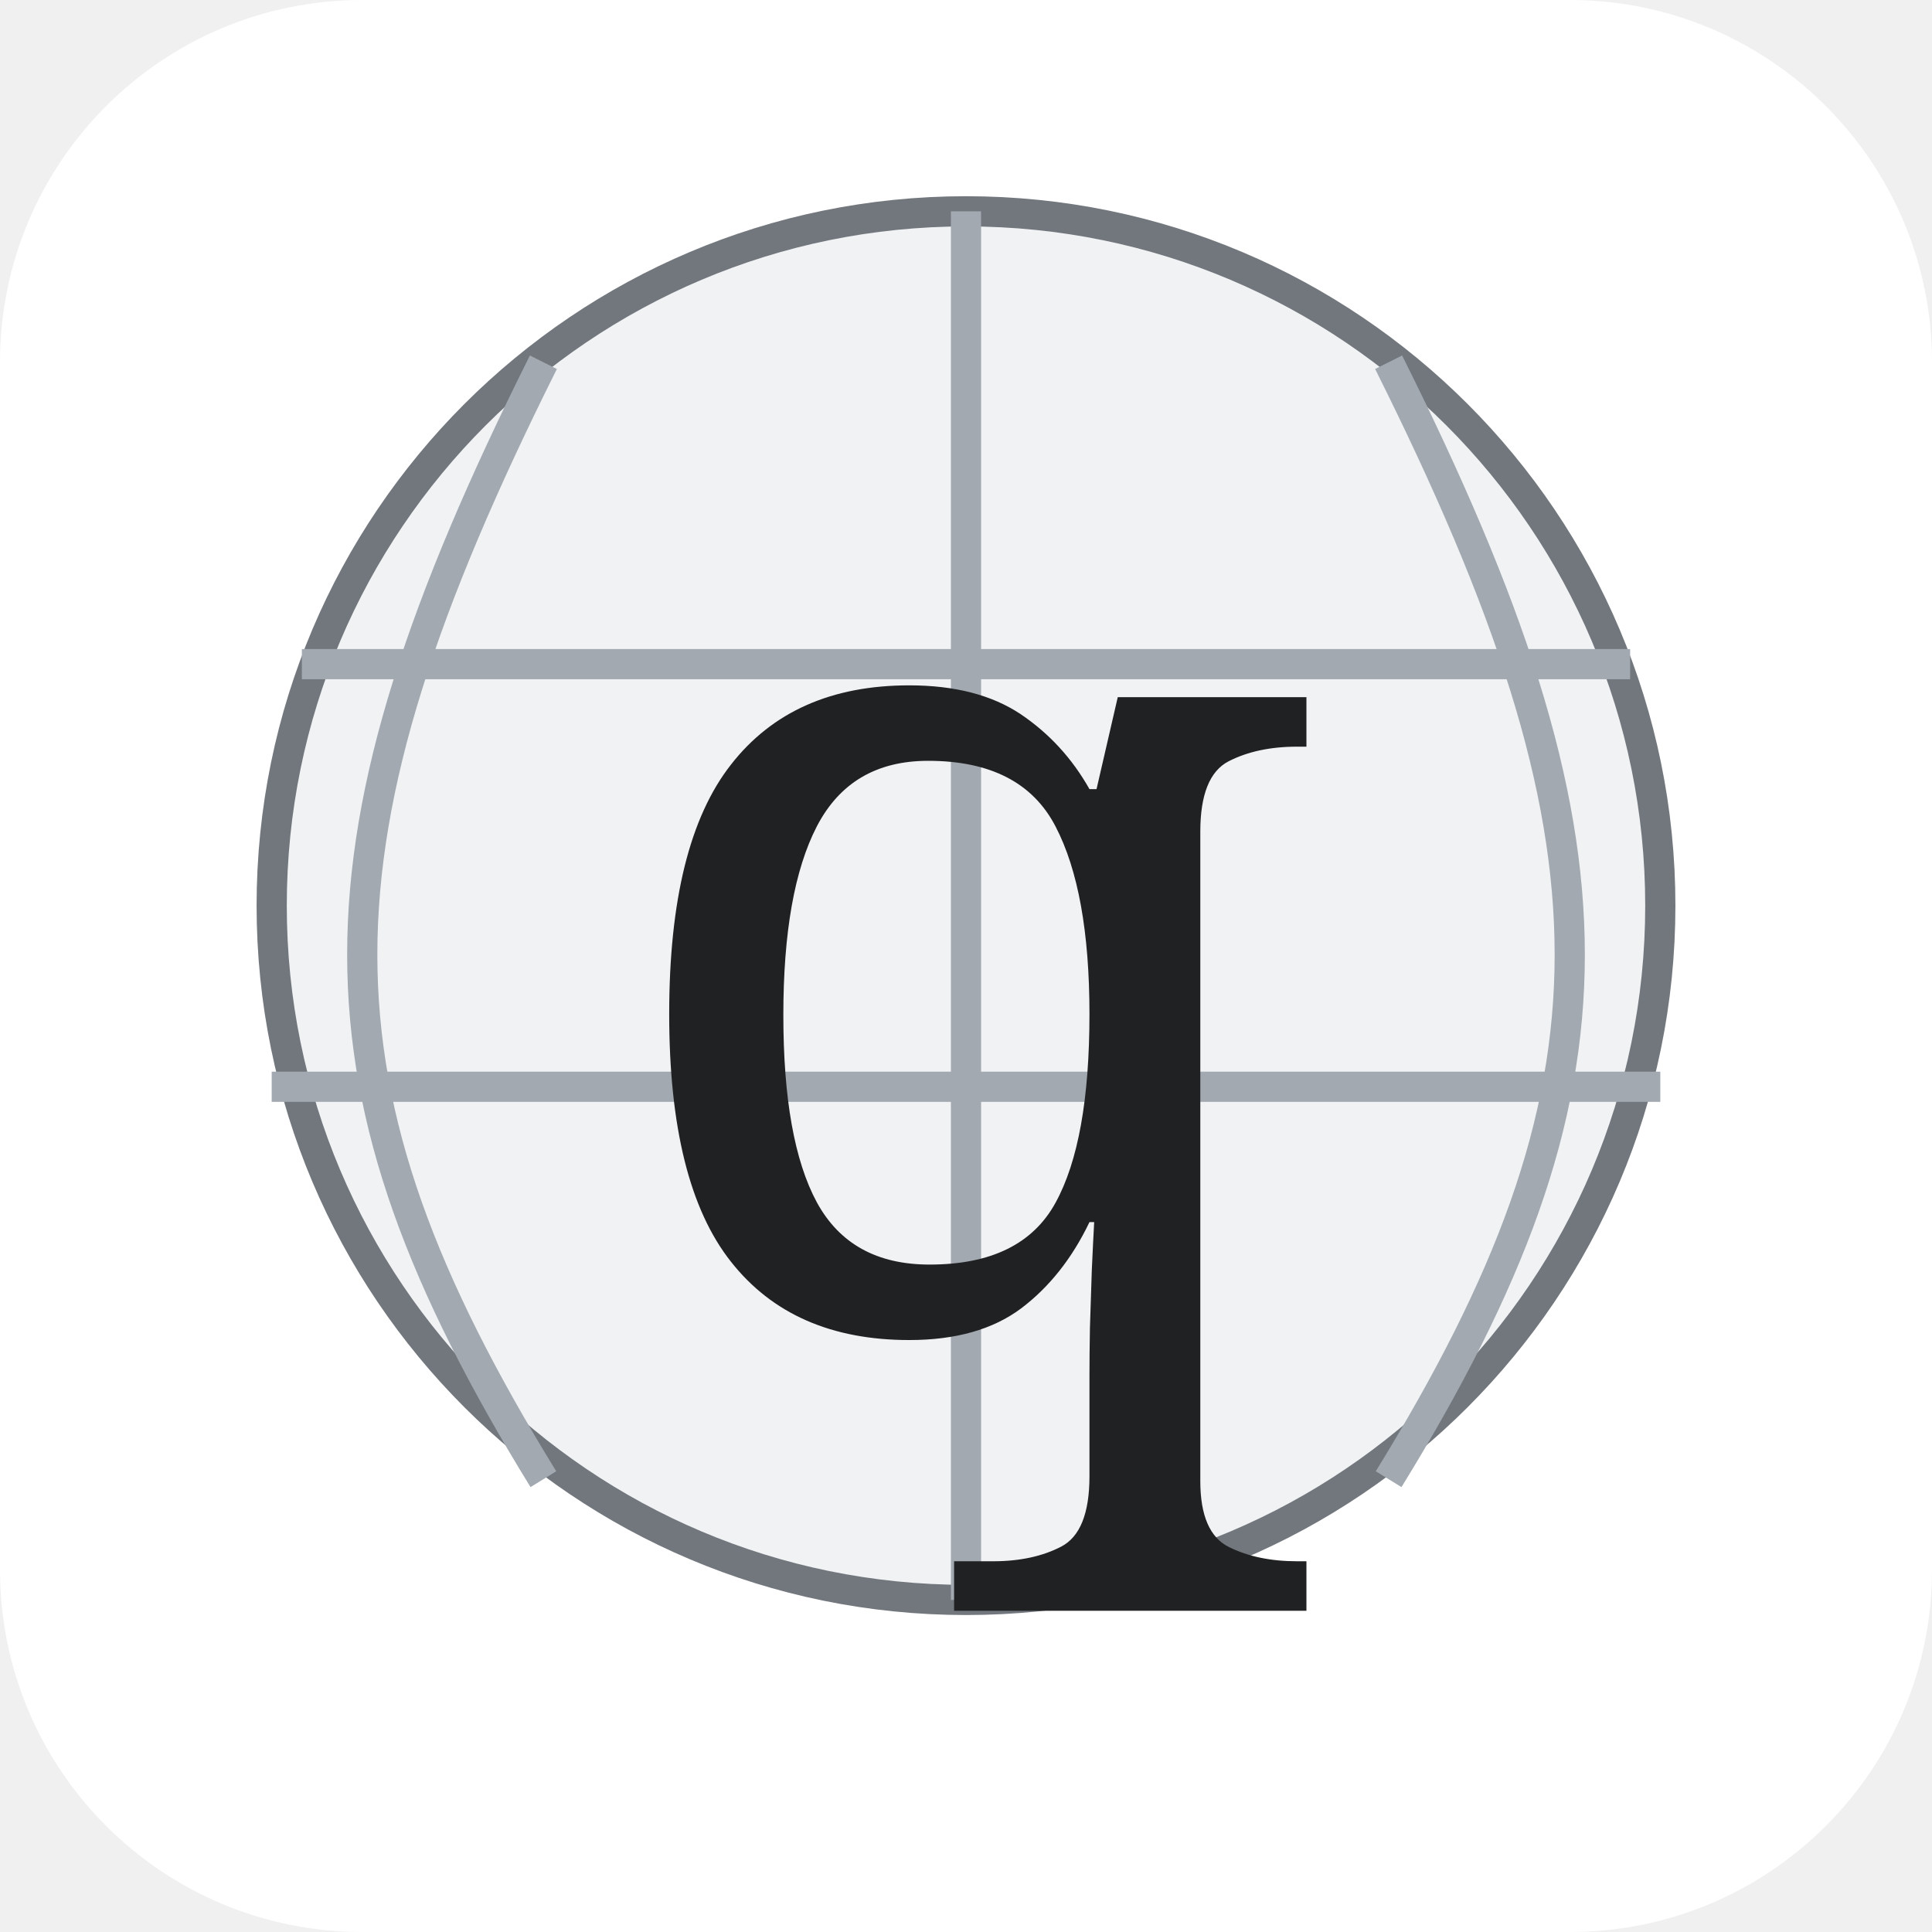
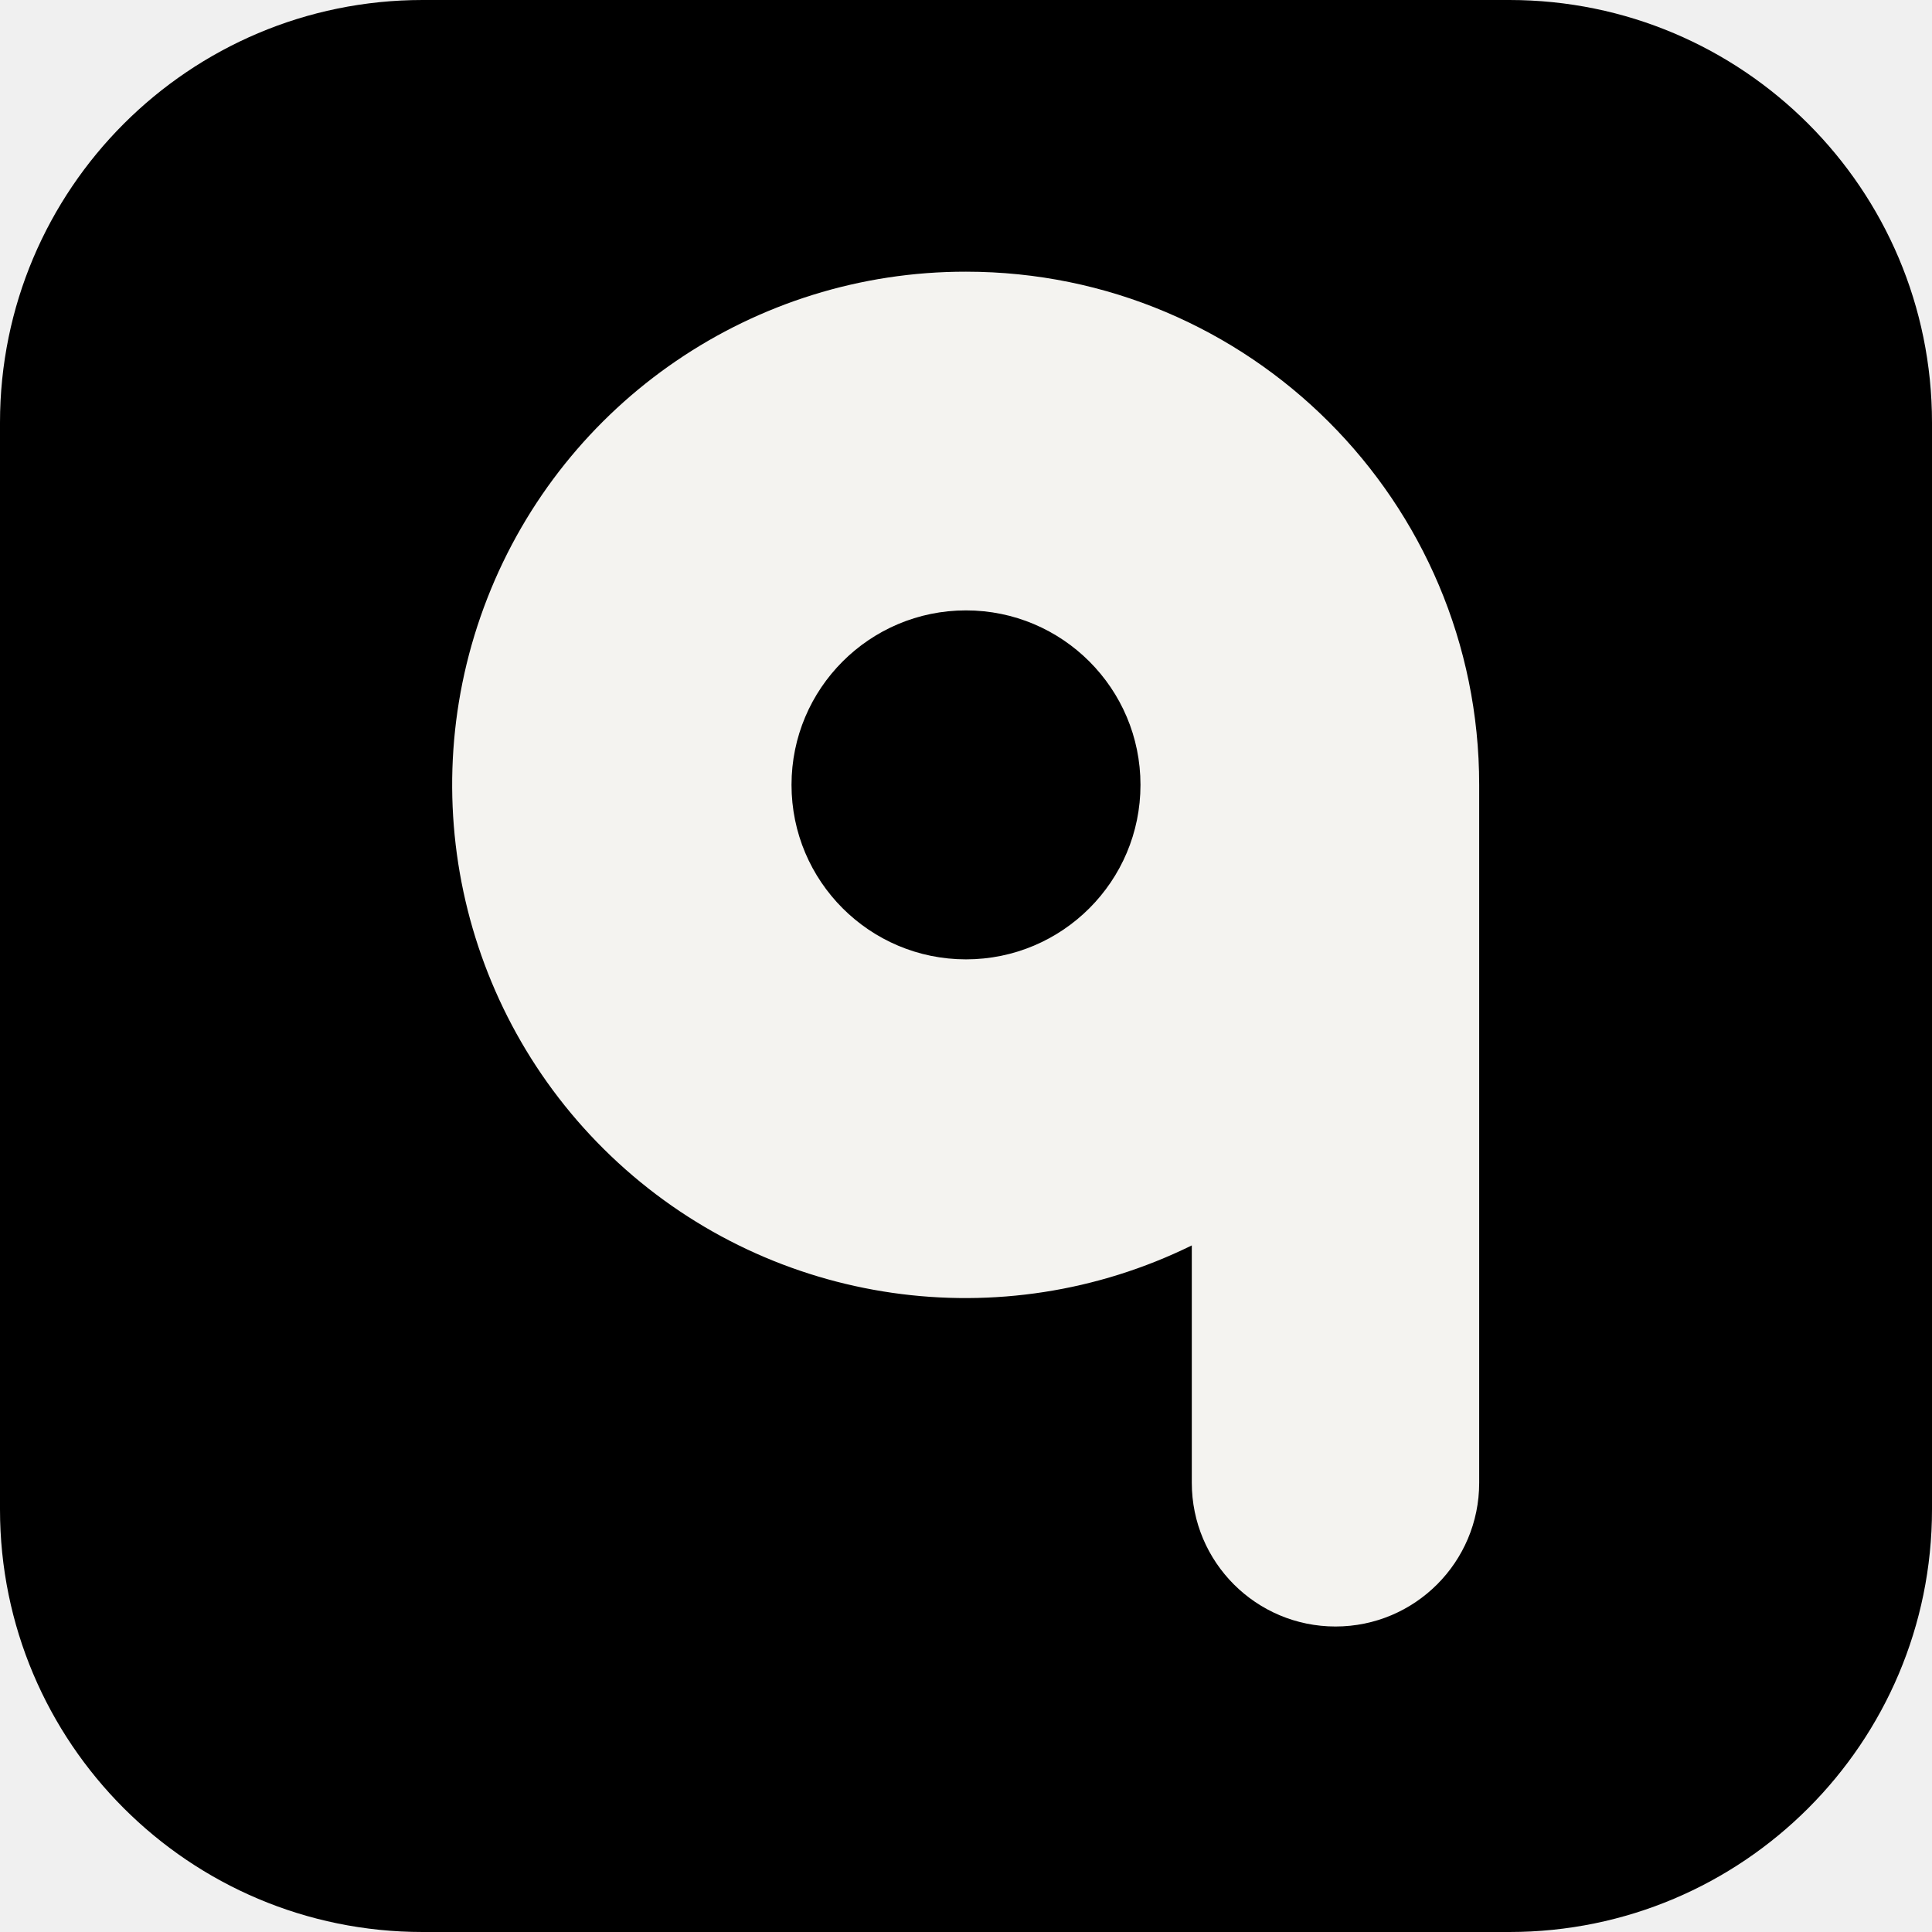
<svg xmlns="http://www.w3.org/2000/svg" viewBox="0 0 64 64">
-   <rect width="64" height="64" rx="12" fill="#fff" />
-   <circle cx="32" cy="30" r="23" fill="#f0f2f4" stroke="#72777d" />
-   <path d="M10 22h44M9 36h46M18 12c-8 16-8 24 0 37M46 12c8 16 8 24 0 37M32 7v46" fill="none" stroke="#a2a9b1" />
-   <text x="32" y="44" text-anchor="middle" font-family="Georgia,serif" font-size="39" fill="#202122">q</text>
+   <rect width="64" height="64" rx="14" fill="#000" />
+   <path transform="translate(15,9) scale(0.34)" fill="#f4f3f0" d="M50 0A50 50 0 0 1 100 50V118A14 14 0 0 1 86 132A14 14 0 0 1 72 118V94.87A50 50 0 1 1 50 0ZM50 33A17 17 0 1 0 50 67A17 17 0 1 0 50 33Z" />
</svg>
